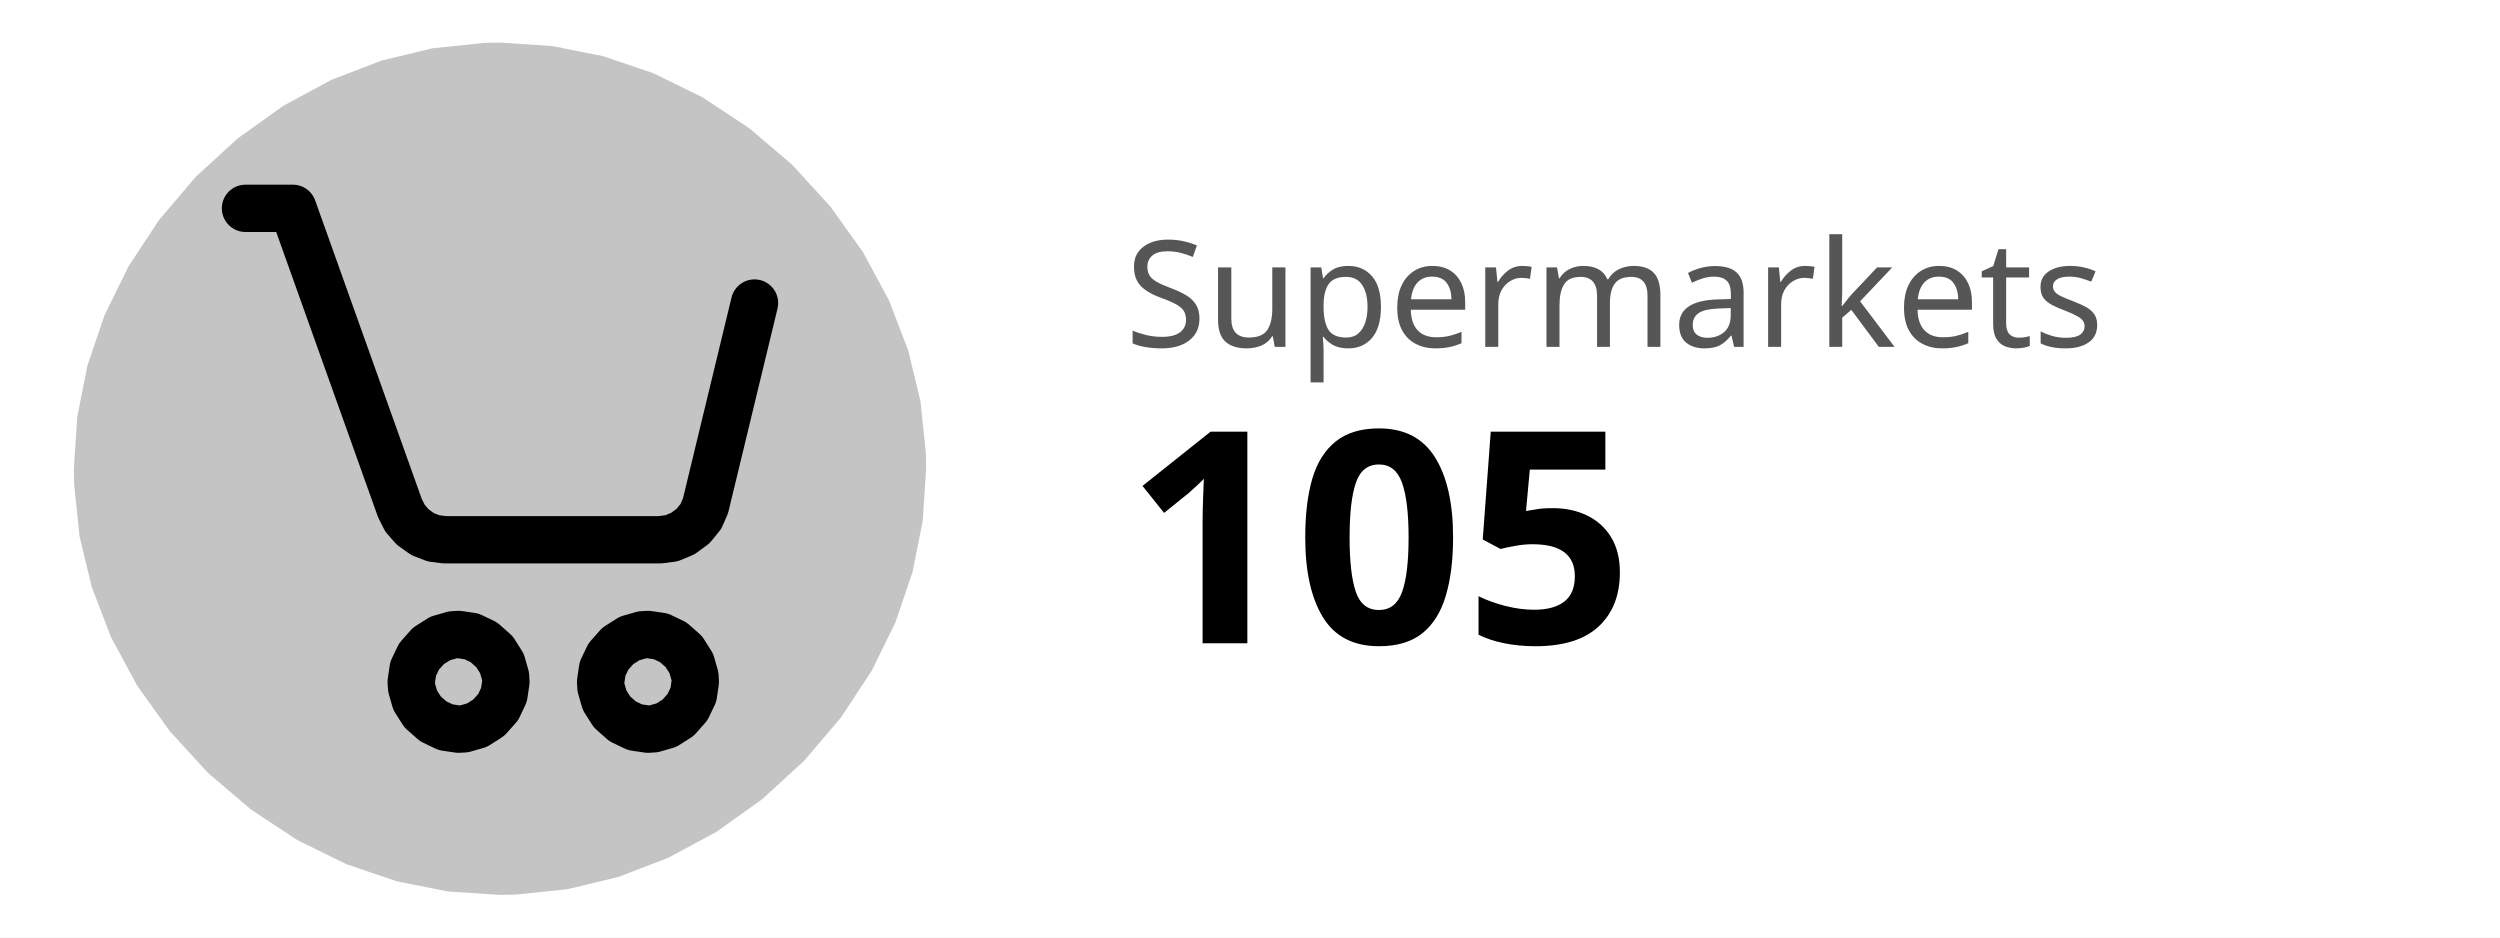
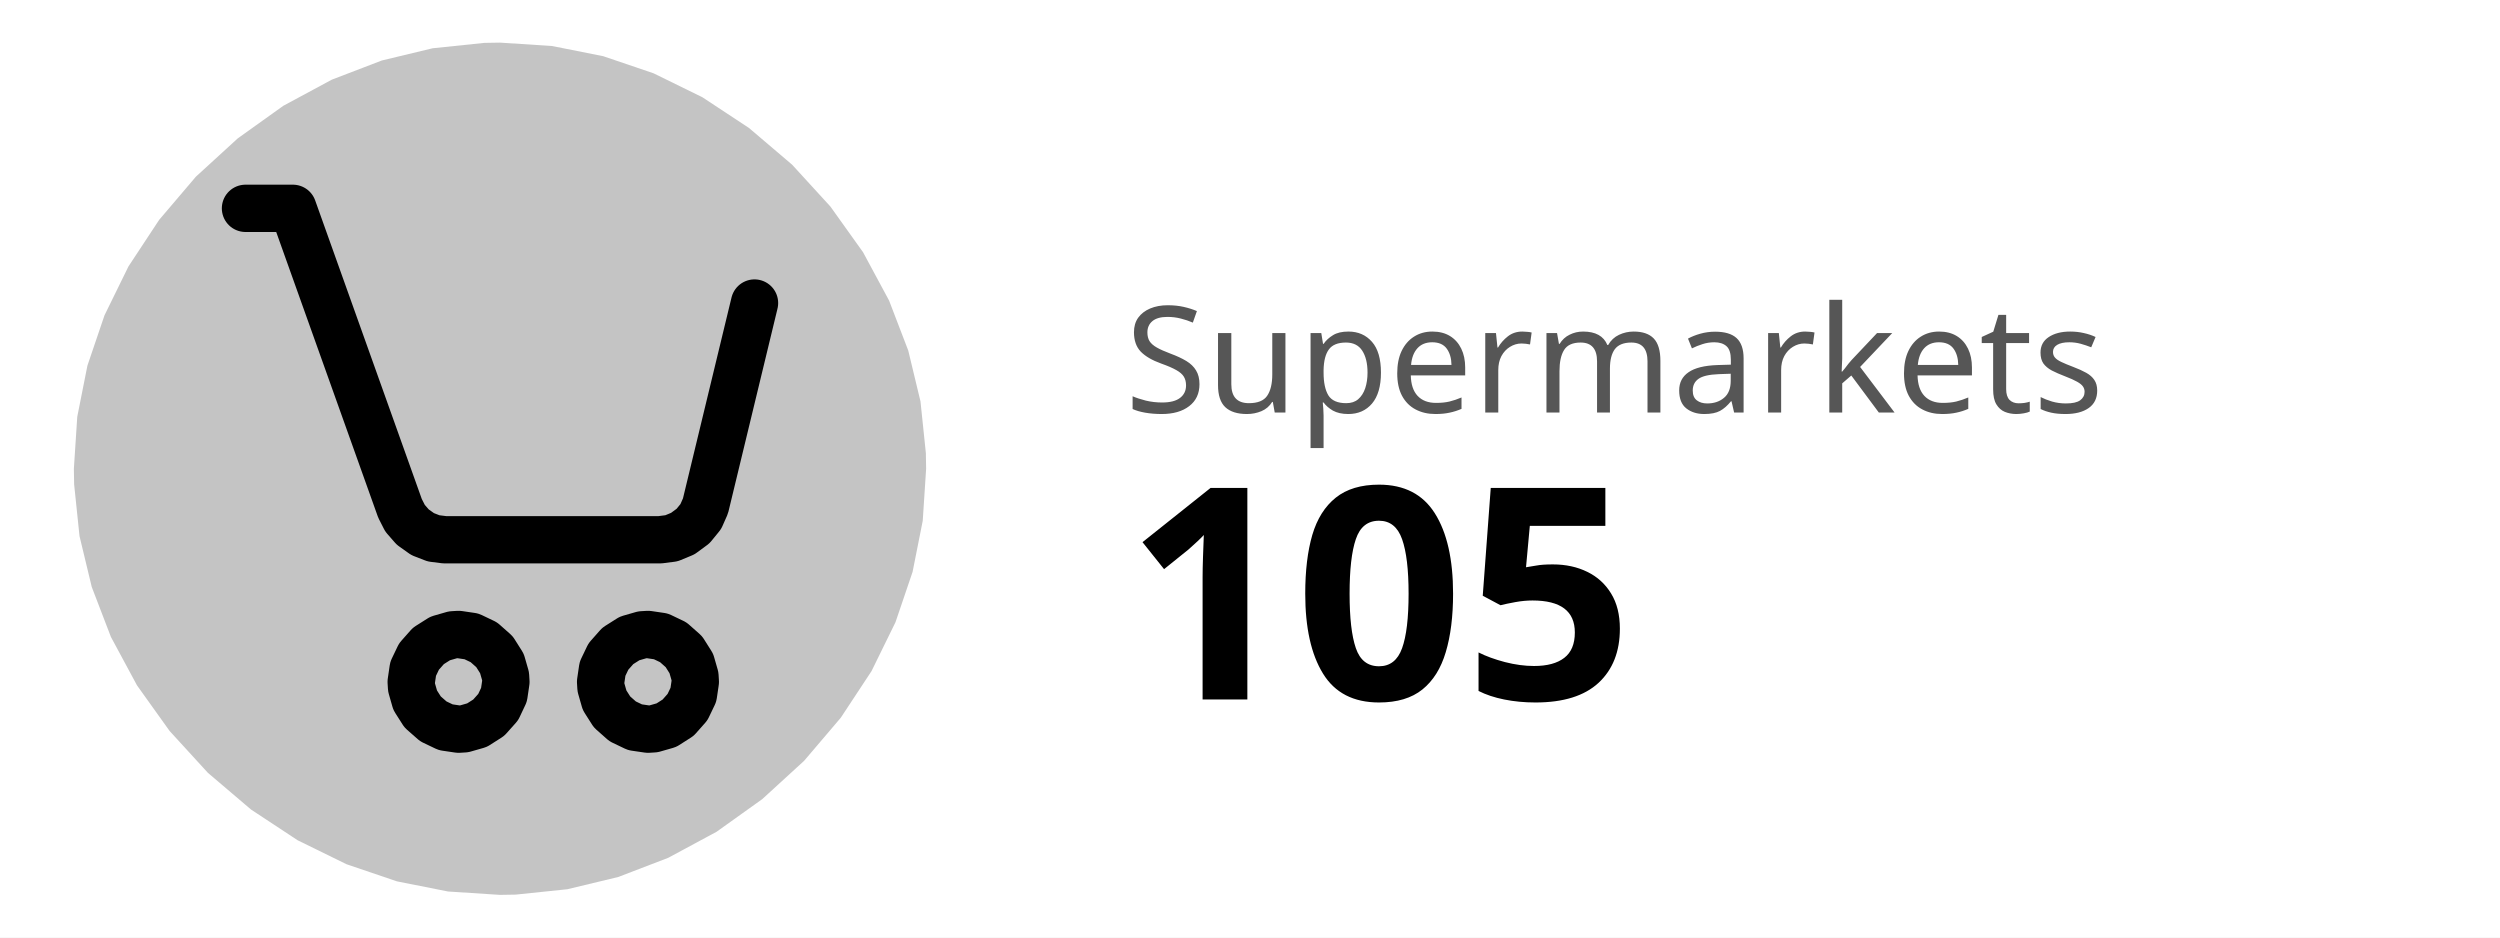
<svg xmlns="http://www.w3.org/2000/svg" class="svglite" width="288.00pt" height="108.00pt" viewBox="0 0 288.00 108.00">
  <defs>
    <style type="text/css">
    .svglite line, .svglite polyline, .svglite polygon, .svglite path, .svglite rect, .svglite circle {
      fill: none;
      stroke: #000000;
      stroke-linecap: round;
      stroke-linejoin: round;
      stroke-miterlimit: 10.00;
    }
  </style>
  </defs>
  <rect width="100%" height="100%" style="stroke: none; fill: #FFFFFF;" />
  <defs>
    <clipPath id="cpMC4wMHwyODguMDB8MC4wMHwxMDguMDA=">
      <rect x="0.00" y="0.00" width="288.00" height="108.00" />
    </clipPath>
  </defs>
  <g clip-path="url(#cpMC4wMHwyODguMDB8MC4wMHwxMDguMDA=)">
-     <text x="129.60" y="39.96" style="font-size: 17.07px; fill: #565656; font-family: Oswald;" textLength="86.36px" lengthAdjust="spacingAndGlyphs">Supermarkets</text>
-     <text x="129.60" y="74.10" style="font-size: 34.14px; font-weight: bold; font-family: Oswald;" textLength="49.44px" lengthAdjust="spacingAndGlyphs">105</text>
+     <text x="129.60" y="47.52" style="font-size: 17.07px; fill: #565656; font-family: Oswald;" textLength="86.36px" lengthAdjust="spacingAndGlyphs">Supermarkets</text>
+     <text x="129.60" y="80.58" style="font-size: 34.14px; font-weight: bold; font-family: Oswald;" textLength="49.44px" lengthAdjust="spacingAndGlyphs">105</text>
  </g>
  <defs>
    <clipPath id="cpMy42MHwxMTEuNjB8MC4wMHwxMDguMDA=">
      <rect x="3.60" y="0.00" width="108.00" height="108.00" />
    </clipPath>
  </defs>
  <g clip-path="url(#cpMy42MHwxMTEuNjB8MC4wMHwxMDguMDA=)">
    <polygon points="106.69,54.00 106.69,54.00 106.30,59.99 105.13,65.88 103.16,71.68 100.40,77.31 96.86,82.68 92.63,87.65 87.81,92.06 82.55,95.82 76.98,98.82 71.22,101.03 65.36,102.44 59.40,103.06 57.60,103.09 57.60,103.09 51.61,102.70 45.72,101.53 39.92,99.56 34.29,96.80 28.92,93.26 23.95,89.03 19.54,84.21 15.78,78.95 12.78,73.38 10.57,67.62 9.16,61.76 8.54,55.80 8.51,54.00 8.51,54.00 8.90,48.01 10.07,42.12 12.04,36.32 14.80,30.69 18.34,25.32 22.57,20.35 27.39,15.94 32.65,12.18 38.22,9.18 43.98,6.97 49.84,5.56 55.80,4.94 57.60,4.91 57.60,4.91 63.59,5.30 69.48,6.47 75.28,8.44 80.91,11.20 86.28,14.74 91.25,18.97 95.66,23.79 99.42,29.05 102.42,34.62 104.63,40.38 106.04,46.24 106.66,52.20 106.69,54.00 " style="stroke-width: 0.75; stroke: none; fill: #C4C4C4;" />
    <polyline points="106.69,54.00 106.69,54.00 106.30,59.99 105.13,65.88 103.16,71.68 100.40,77.31 96.86,82.68 92.63,87.65 87.81,92.06 82.55,95.82 76.98,98.82 71.22,101.03 65.36,102.44 59.40,103.06 57.60,103.09 57.60,103.09 51.61,102.70 45.72,101.53 39.92,99.56 34.29,96.80 28.92,93.26 23.95,89.03 19.54,84.21 15.78,78.95 12.78,73.38 10.57,67.62 9.16,61.76 8.54,55.80 8.51,54.00 8.51,54.00 8.90,48.01 10.07,42.12 12.04,36.32 14.80,30.69 18.34,25.32 22.57,20.35 27.39,15.94 32.65,12.18 38.22,9.18 43.98,6.97 49.84,5.56 55.80,4.94 57.60,4.91 57.60,4.91 63.59,5.30 69.48,6.47 75.28,8.44 80.91,11.20 86.28,14.74 91.25,18.97 95.66,23.79 99.42,29.05 102.42,34.62 104.63,40.38 106.04,46.24 106.66,52.20 106.69,54.00 106.69,54.00 " style="stroke-width: 0.75; stroke: none;" />
    <polyline points="28.28,24.00 33.74,24.00 46.08,58.56 46.08,58.56 46.66,59.70 47.55,60.72 48.69,61.53 49.95,62.02 51.22,62.18 76.04,62.18 76.04,62.18 77.36,62.01 78.66,61.47 79.84,60.60 80.73,59.51 81.27,58.29 86.92,34.91 28.28,24.00 " style="stroke-width: 5.45; stroke: none;" />
    <polyline points="28.28,24.00 33.74,24.00 46.08,58.56 46.08,58.56 46.66,59.70 47.55,60.72 48.69,61.53 49.95,62.02 51.22,62.18 76.04,62.18 76.04,62.18 77.36,62.01 78.66,61.47 79.84,60.60 80.73,59.51 81.27,58.29 86.92,34.91 " style="stroke-width: 5.45;" />
    <polyline points="58.28,78.55 58.28,78.55 58.06,80.04 57.39,81.46 56.30,82.68 54.95,83.54 53.48,83.96 52.83,84.00 52.83,84.00 51.34,83.78 49.92,83.10 48.69,82.02 47.83,80.67 47.41,79.20 47.37,78.55 47.37,78.55 47.59,77.05 48.27,75.63 49.35,74.41 50.71,73.55 52.17,73.13 52.83,73.09 52.83,73.09 54.32,73.31 55.74,73.99 56.96,75.07 57.82,76.43 58.24,77.89 58.28,78.55 58.28,78.55 " style="stroke-width: 5.45; stroke: none;" />
    <polyline points="58.28,78.55 58.28,78.55 58.06,80.04 57.39,81.46 56.30,82.68 54.95,83.54 53.48,83.96 52.83,84.00 52.83,84.00 51.34,83.78 49.92,83.10 48.69,82.02 47.83,80.67 47.41,79.20 47.37,78.55 47.37,78.55 47.59,77.05 48.27,75.63 49.35,74.41 50.71,73.55 52.17,73.13 52.83,73.09 52.83,73.09 54.32,73.31 55.74,73.99 56.96,75.07 57.82,76.43 58.24,77.89 58.28,78.55 58.28,78.55 " style="stroke-width: 5.45;" />
    <polyline points="80.10,78.55 80.10,78.55 79.88,80.04 79.20,81.46 78.12,82.68 76.77,83.54 75.30,83.96 74.65,84.00 74.65,84.00 73.15,83.78 71.73,83.10 70.51,82.02 69.65,80.67 69.23,79.20 69.19,78.55 69.19,78.55 69.41,77.05 70.09,75.63 71.17,74.41 72.53,73.55 73.99,73.13 74.65,73.09 74.65,73.09 76.14,73.31 77.56,73.99 78.78,75.07 79.64,76.43 80.06,77.89 80.10,78.55 80.10,78.55 " style="stroke-width: 5.45; stroke: none;" />
    <polyline points="80.10,78.55 80.10,78.55 79.88,80.04 79.20,81.46 78.12,82.68 76.77,83.54 75.30,83.96 74.65,84.00 74.65,84.00 73.15,83.78 71.73,83.10 70.51,82.02 69.65,80.67 69.23,79.20 69.19,78.55 69.19,78.55 69.41,77.05 70.09,75.63 71.17,74.41 72.53,73.55 73.99,73.13 74.65,73.09 74.65,73.09 76.14,73.31 77.56,73.99 78.78,75.07 79.64,76.43 80.06,77.89 80.10,78.55 80.10,78.55 " style="stroke-width: 5.45;" />
  </g>
  <g clip-path="url(#cpMC4wMHwyODguMDB8MC4wMHwxMDguMDA=)">
</g>
</svg>
